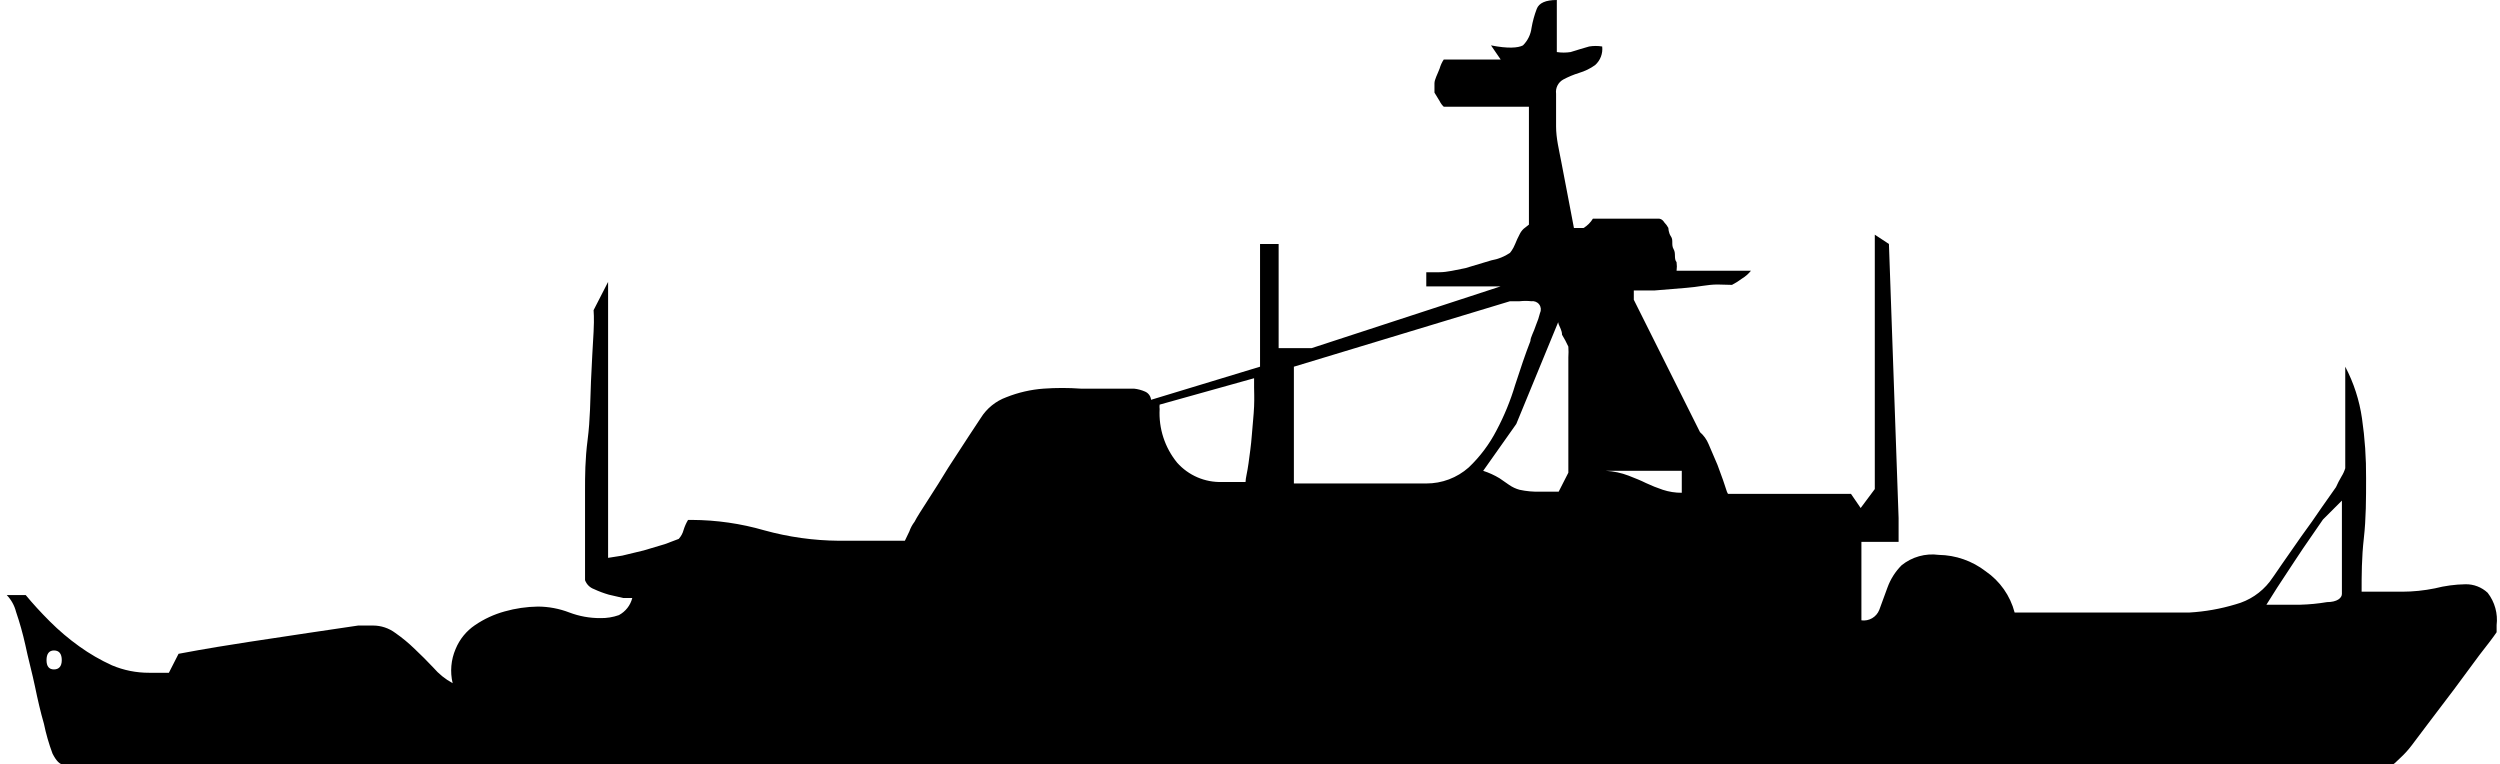
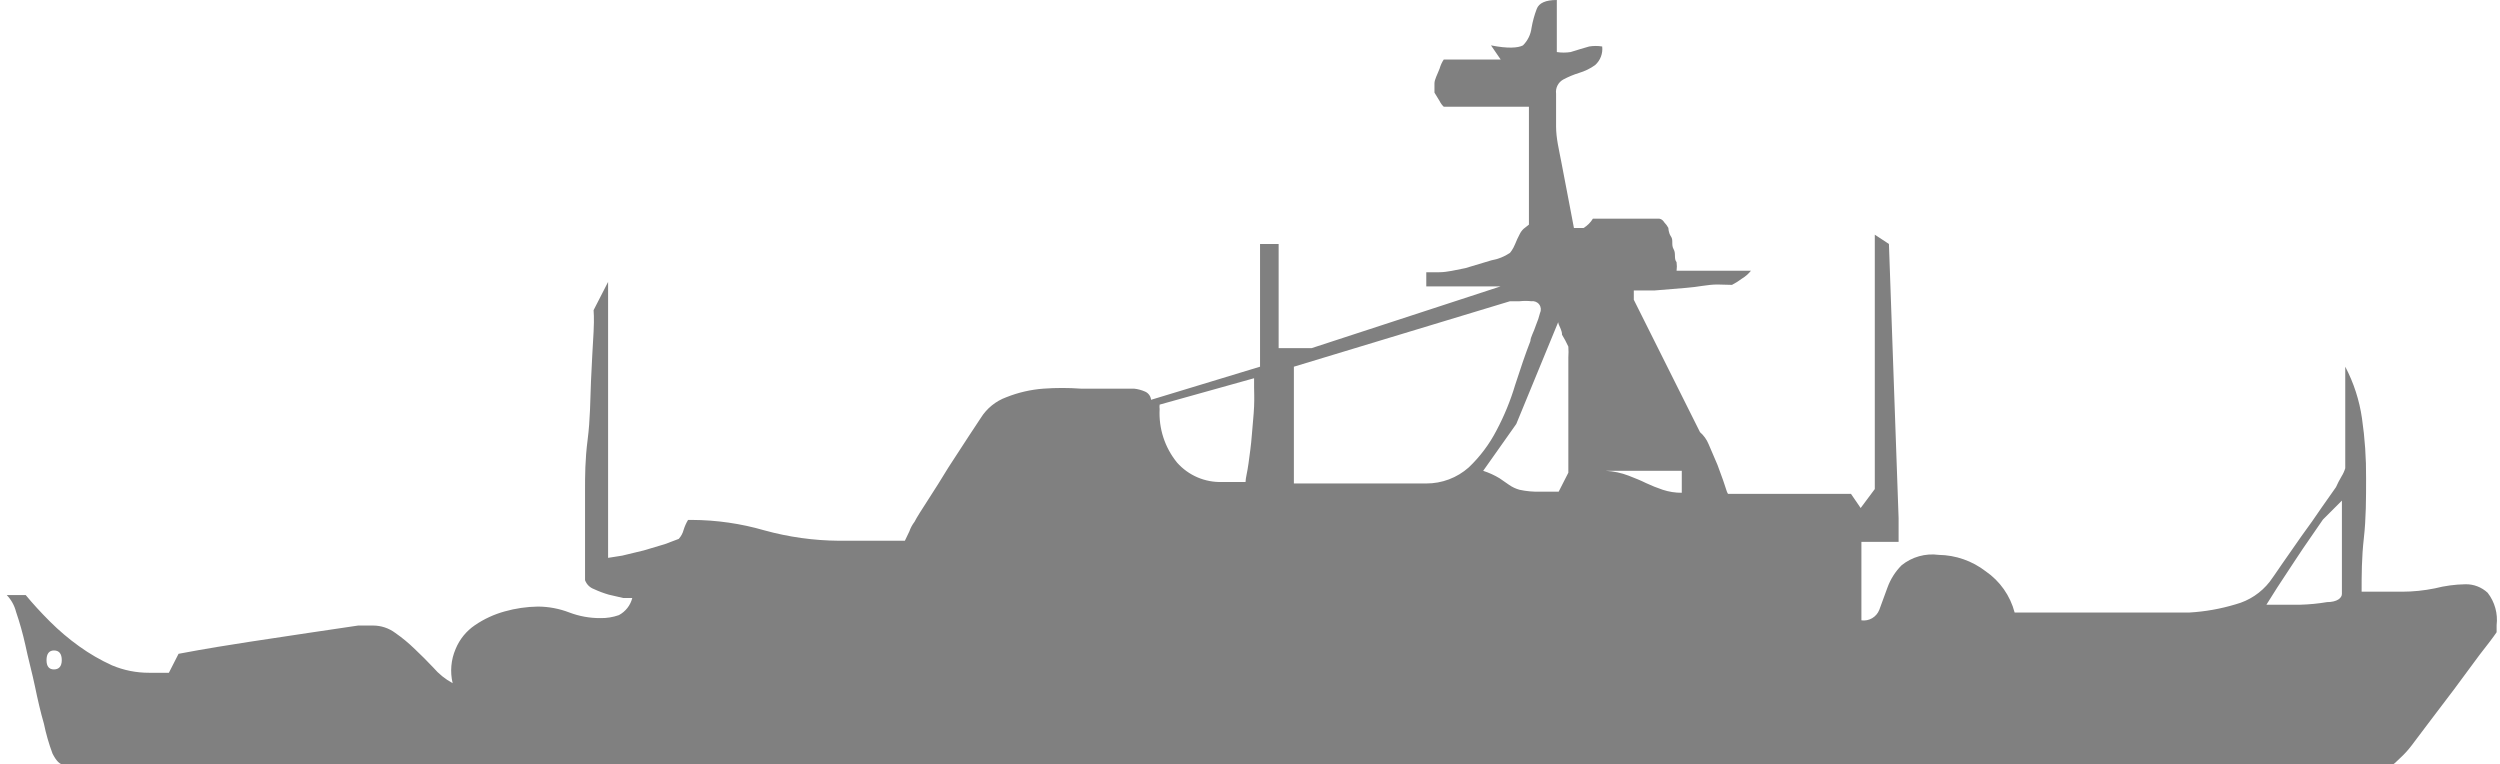
- <svg xmlns="http://www.w3.org/2000/svg" width="180px" height="55px" viewBox="0 0 66.86 20.54">
+ <svg xmlns="http://www.w3.org/2000/svg" width="180px" height="55px" viewBox="0 0 66.86 20.54" fill="grey">
  <g id="Layer_2" data-name="Layer 2">
    <g id="Layer_2-2" data-name="Layer 2">
      <path d="M0,16H.51c.19.23.4.46.65.71a6.35,6.35,0,0,0,.79.67,5.16,5.16,0,0,0,.88.51,2.54,2.54,0,0,0,1,.2h.32c.12,0,.2,0,.21,0l.26-.51c.74-.14,1.37-.24,1.89-.32l1.59-.24,1.35-.2.19,0h.21a1,1,0,0,1,.6.2,4.09,4.09,0,0,1,.52.43c.17.16.34.33.5.5a1.85,1.85,0,0,0,.52.42,1.47,1.47,0,0,1,.08-.92,1.43,1.43,0,0,1,.52-.64,2.68,2.68,0,0,1,.8-.37,3.48,3.48,0,0,1,.89-.13,2.38,2.38,0,0,1,.85.16,2.31,2.31,0,0,0,.83.15,1.41,1.41,0,0,0,.5-.08.72.72,0,0,0,.36-.46l-.24,0-.39-.09a2.74,2.74,0,0,1-.4-.15.4.4,0,0,1-.24-.24V13.17c0-.36,0-.81.07-1.35s.07-1.07.09-1.57.05-.95.07-1.33,0-.56,0-.58l.39-.76V15l.38-.06.58-.14.57-.17.37-.14a.57.57,0,0,0,.13-.24,1.22,1.22,0,0,1,.12-.27l.11,0a7.11,7.11,0,0,1,1.94.28,7.75,7.75,0,0,0,2,.28h.36l.55,0h.87s.06-.12.12-.25a.92.92,0,0,1,.14-.26c.06-.12.19-.32.37-.6s.36-.56.54-.86l.54-.83.33-.5a1.36,1.36,0,0,1,.69-.56,3.37,3.37,0,0,1,1-.23,7,7,0,0,1,1,0l.93,0,.2,0h.3a1,1,0,0,1,.3.08.27.27,0,0,1,.16.22l2.93-.89V6.56h.5v2.8h.89L40.17,7.7h-2V7.32l.35,0c.21,0,.44-.06.7-.11L39.92,7a1.29,1.29,0,0,0,.5-.2s.08-.09.14-.24a2.54,2.54,0,0,1,.12-.26.49.49,0,0,1,.11-.15l.14-.11V2.87H38.64a.5.5,0,0,1-.11-.15l-.14-.23V2.24c0-.1.08-.24.14-.4a.86.86,0,0,1,.11-.24h1.53l-.26-.38c.45.09.73.07.86,0A.8.8,0,0,0,41,.75a2.73,2.73,0,0,1,.14-.51q.09-.24.54-.24V1.4a1.22,1.22,0,0,0,.37,0l.26-.08.24-.07a1.08,1.08,0,0,1,.35,0,.58.58,0,0,1-.19.5,1.44,1.44,0,0,1-.43.21,2.41,2.41,0,0,0-.43.18.38.38,0,0,0-.19.38c0,.27,0,.56,0,.88s.08.63.14.95.12.64.18.94.11.59.16.84h.07l.06,0,.13,0a.75.75,0,0,0,.25-.25h1.78s.08,0,.14.1a.65.65,0,0,1,.11.15s0,.13.07.23,0,.22.07.34,0,.25.08.35a.84.84,0,0,1,0,.23h2a.9.9,0,0,1-.24.21,1.92,1.92,0,0,1-.27.17L46,7.65c-.27,0-.54.07-.84.09l-.85.07-.56,0v.25l1.78,3.56a.86.86,0,0,1,.23.32l.24.56c.07.2.14.37.19.53s.08.25.1.25h3.3l.26.38.38-.51V6.31l.38.25.26,7.37v.64h-1v2.11a.45.45,0,0,0,.48-.28l.22-.6a1.64,1.64,0,0,1,.38-.6,1.31,1.31,0,0,1,1-.28,2.12,2.12,0,0,1,1.26.44,1.94,1.94,0,0,1,.78,1.11h.43l.7,0h1.15c.31,0,.68,0,1.11,0s.87,0,1.31,0a5.35,5.35,0,0,0,1.24-.22,1.73,1.73,0,0,0,.92-.61c.05-.07.16-.22.32-.46l.53-.76c.2-.27.38-.53.55-.78l.38-.54a2.77,2.77,0,0,1,.15-.29.9.9,0,0,0,.1-.22V9.86a4.29,4.29,0,0,1,.45,1.39,10.53,10.53,0,0,1,.11,1.61c0,.55,0,1.08-.06,1.61s-.06,1-.06,1.44l.23,0,.31,0h.55a4.46,4.46,0,0,0,.88-.09,3.57,3.57,0,0,1,.82-.11.85.85,0,0,1,.6.23,1.19,1.19,0,0,1,.24.87V17c-.08.12-.24.33-.46.61l-.68.92-.69.91-.46.61a2.45,2.45,0,0,1-.29.32c-.13.13-.2.19-.22.19H1.53q-.15,0-.3-.3A5.45,5.45,0,0,1,1,19.46c-.09-.31-.17-.66-.24-1S.57,17.68.5,17.34a8.35,8.35,0,0,0-.25-.89A1,1,0,0,0,0,16Zm62.79-2.54-.51.51-.31.45c-.15.21-.3.44-.46.68l-.46.7-.29.46h.32l.32,0h.27a5.11,5.11,0,0,0,.72-.07c.27,0,.4-.11.4-.22ZM43,12.66a2,2,0,0,1,.61.13c.18.07.33.13.47.2a4.22,4.22,0,0,0,.45.18,1.6,1.6,0,0,0,.51.08v-.59Zm-3.3,0a2.09,2.09,0,0,1,.44.2l.26.18a.91.91,0,0,0,.28.13,2.26,2.26,0,0,0,.55.05h.29c.12,0,.2,0,.21,0l.26-.51v-.18c0-.1,0-.22,0-.35s0-.27,0-.41V11c0-.19,0-.38,0-.58s0-.36,0-.49V9.61a2.16,2.16,0,0,0,0-.29A3.15,3.15,0,0,0,41.82,9c0-.11-.06-.2-.09-.28s0-.1,0-.09l-1.14,2.77Zm-5.09-2.8V13l.72,0,1.07,0,1.06,0,.71,0a1.71,1.71,0,0,0,1.14-.43,3.74,3.74,0,0,0,.75-1,6.64,6.64,0,0,0,.5-1.22c.14-.43.27-.82.41-1.18,0-.1.09-.24.15-.43a2.2,2.2,0,0,0,.11-.33A.22.22,0,0,0,41,8.1a1.45,1.45,0,0,0-.32,0h-.26ZM31,11a2.1,2.1,0,0,0,.47,1.44,1.55,1.55,0,0,0,1.21.52H33l.31,0c0-.1.05-.27.08-.5s.07-.49.09-.77.05-.52.06-.76,0-.41,0-.51v-.25L31,10.88A.43.43,0,0,0,31,11ZM1.27,17.49c-.13,0-.2.09-.2.26s.07.25.2.25.21-.08.21-.25S1.41,17.49,1.27,17.49Z" />
    </g>
  </g>
</svg>
